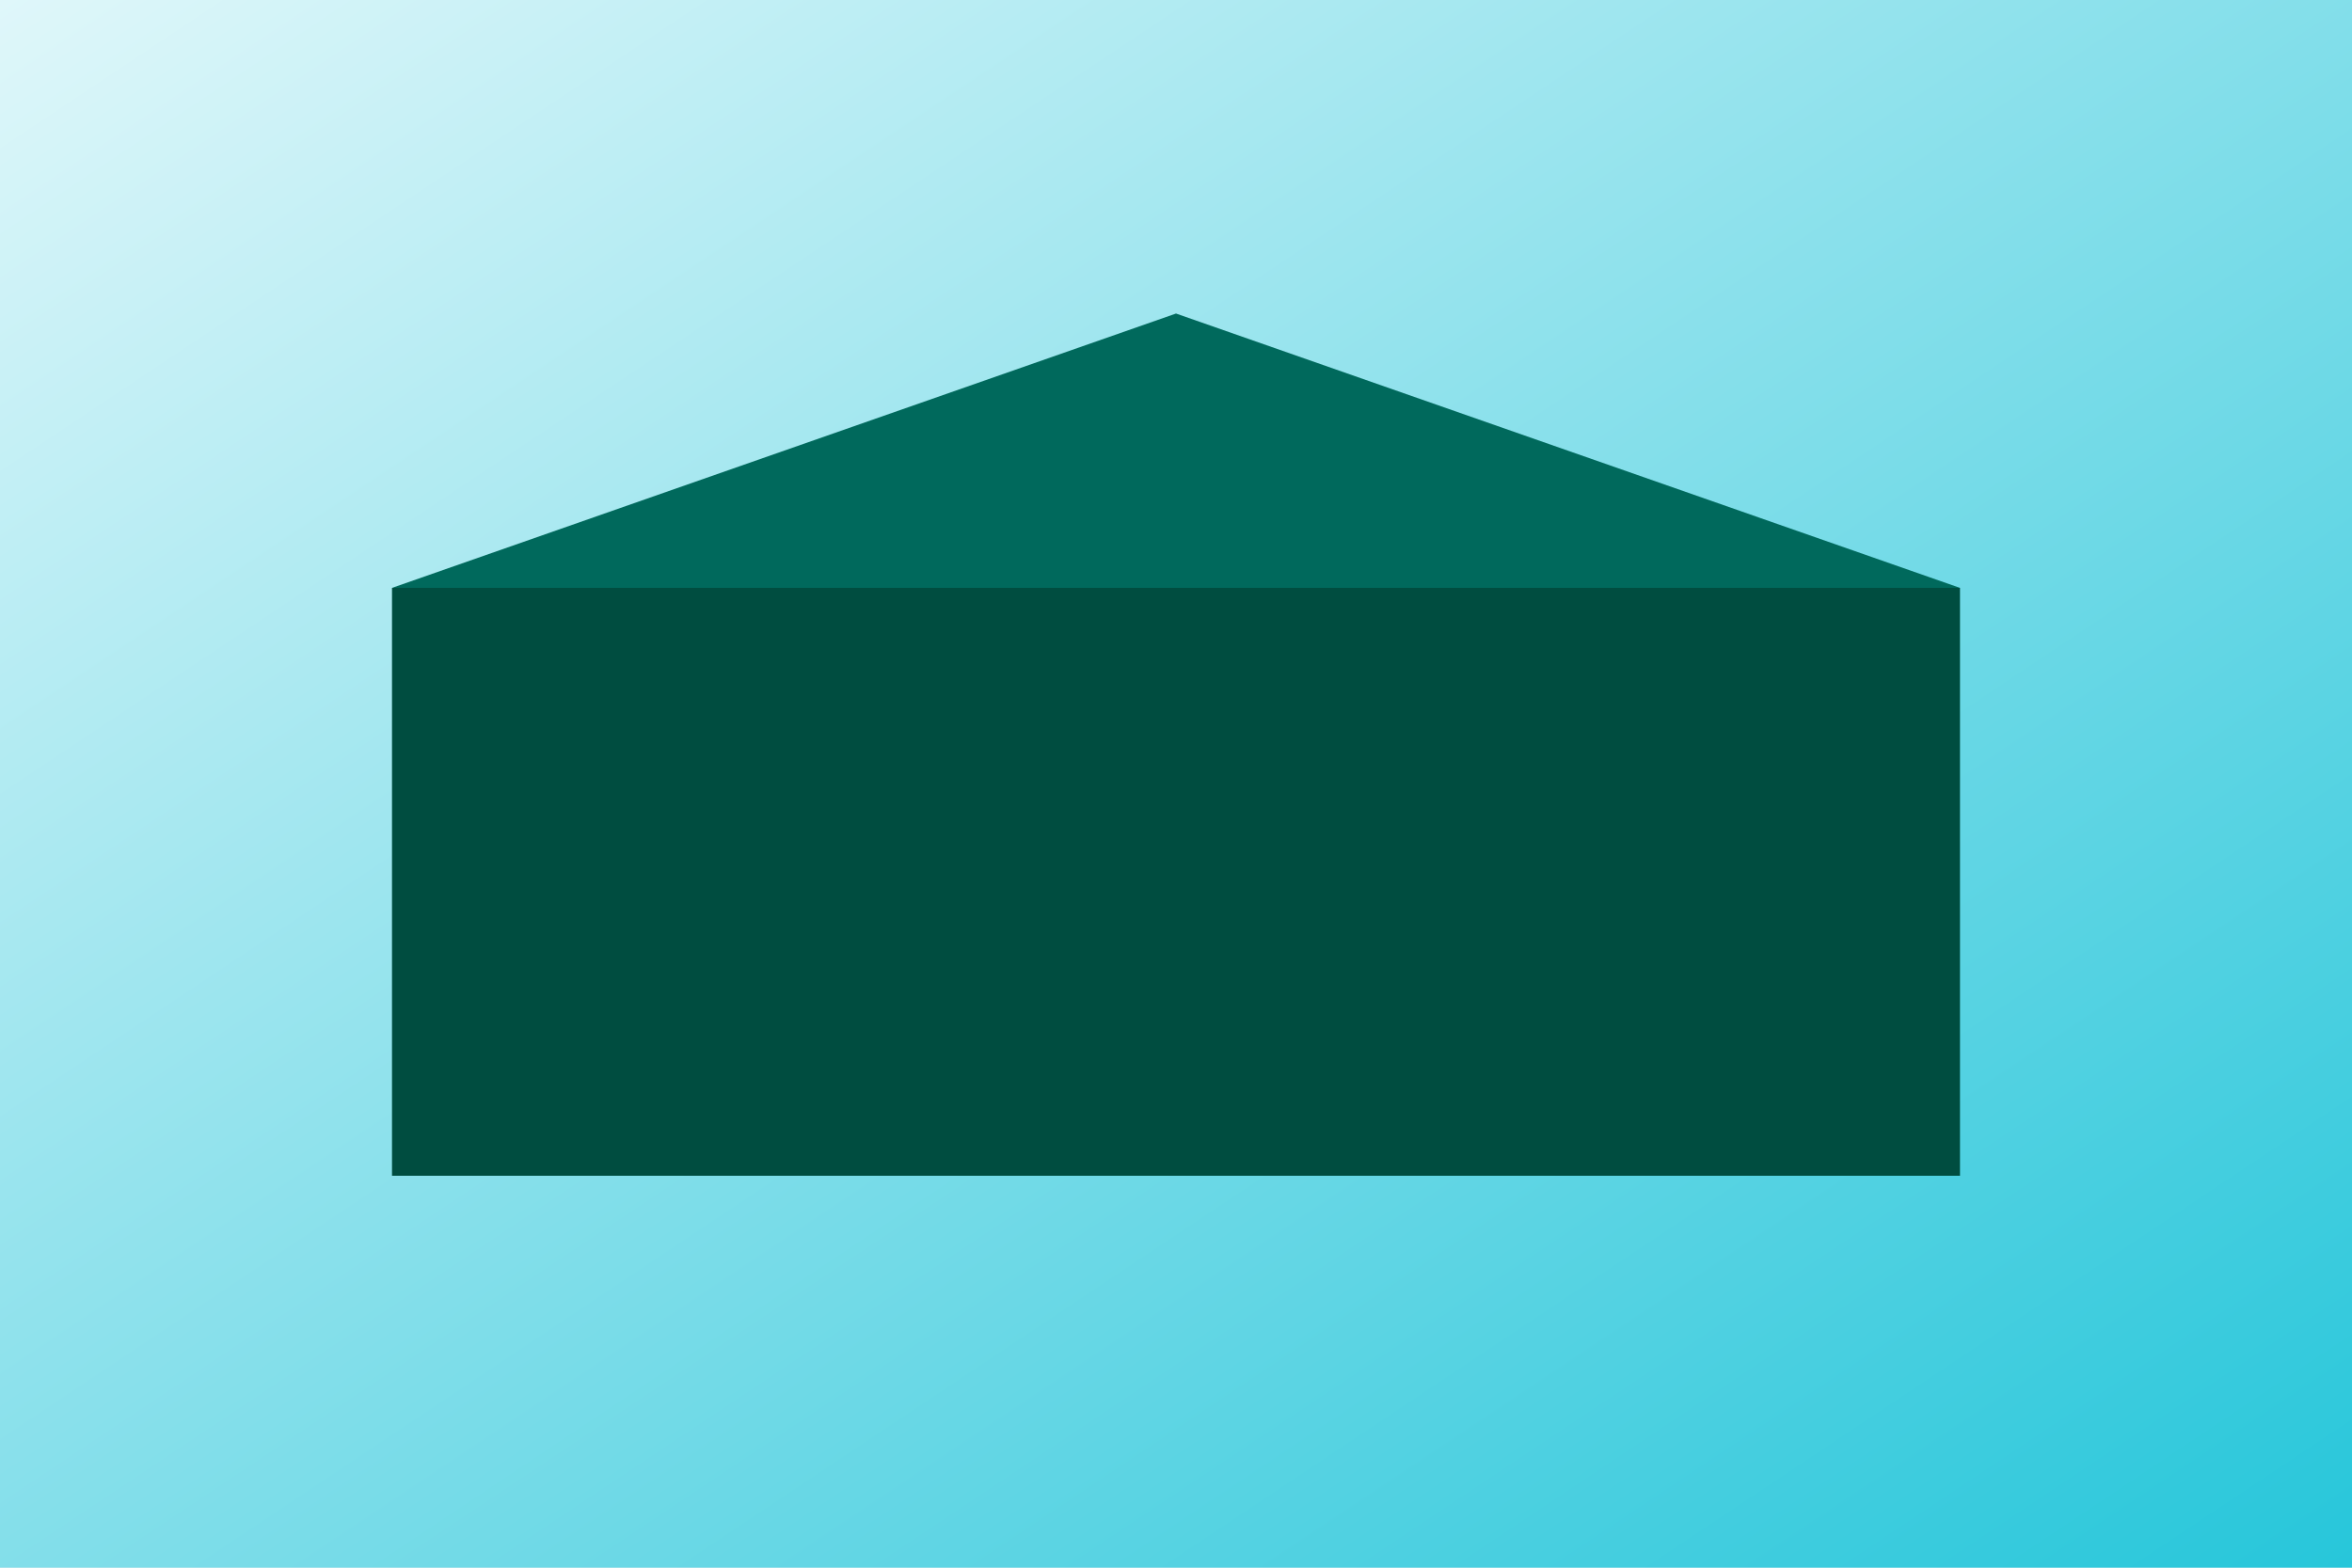
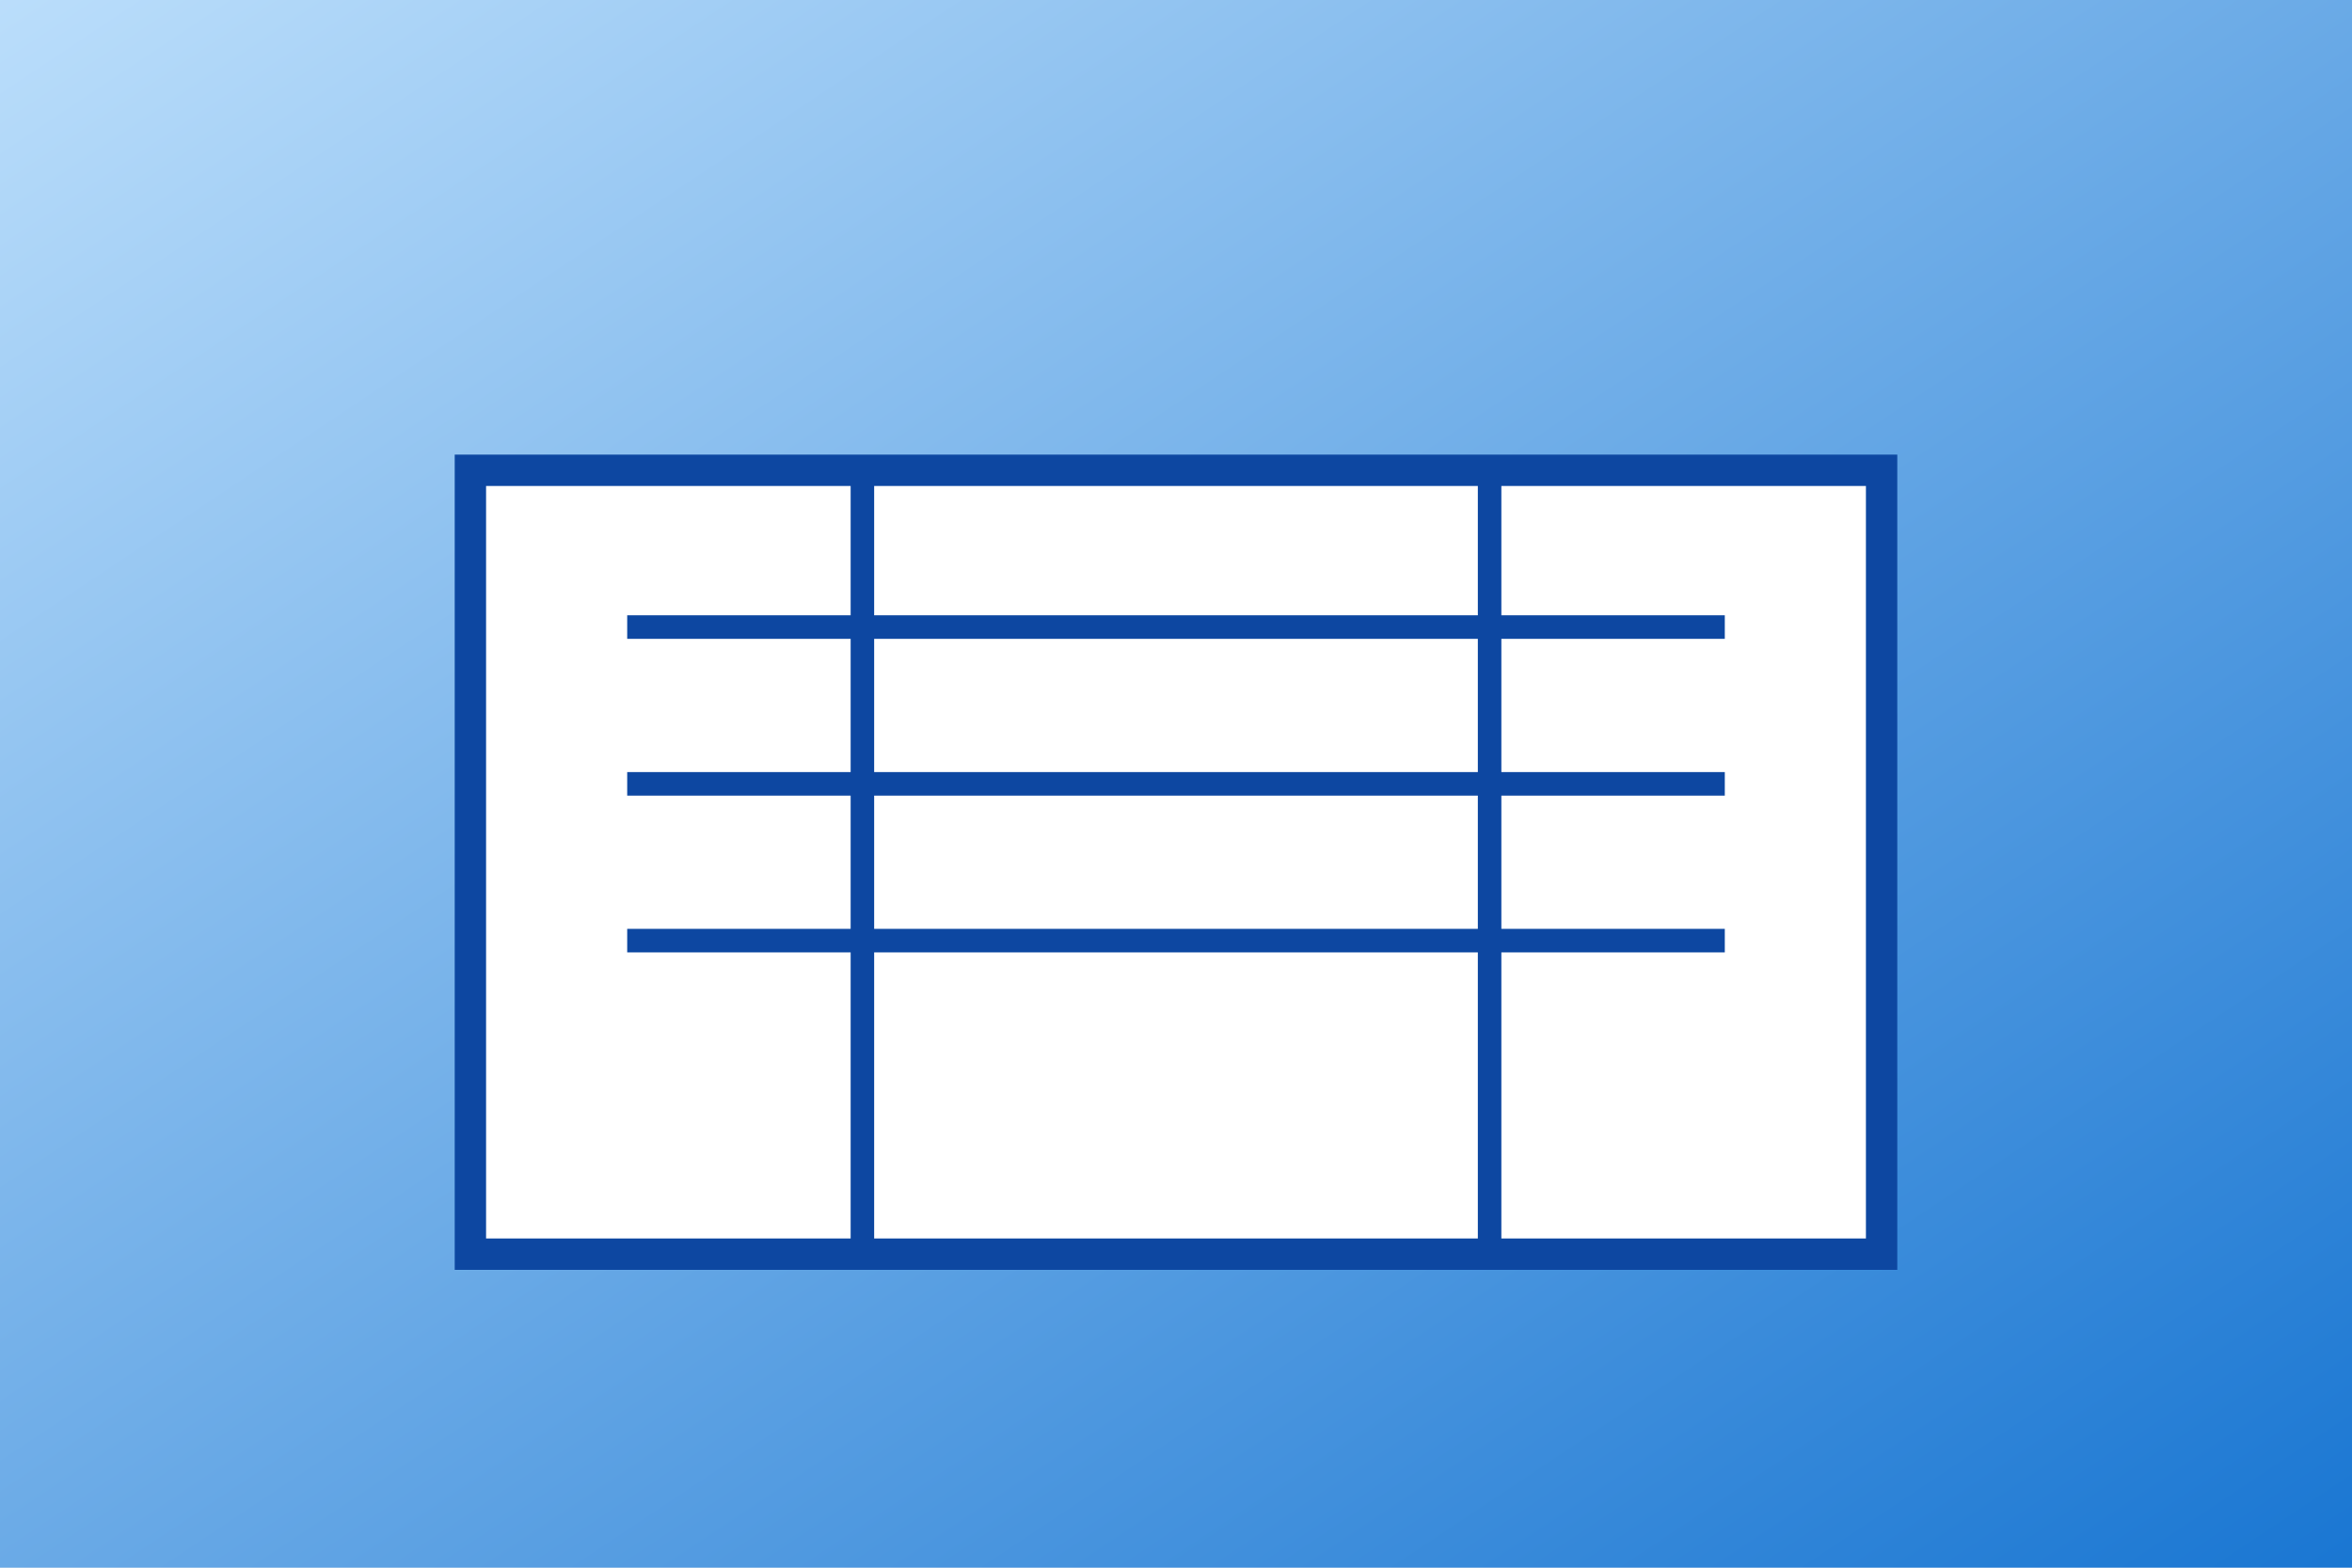
<svg xmlns="http://www.w3.org/2000/svg" width="600" height="400" viewBox="0 0 600 400">
  <defs>
    <linearGradient id="grad" x1="0" y1="0" x2="1" y2="1">
-       <stop offset="0%" stop-color="#e0f7fa" />
-       <stop offset="100%" stop-color="#26c6da" />
+       <stop offset="0%" stop-color="#bbdefb" />
+       <stop offset="100%" stop-color="#1976d2" />
    </linearGradient>
  </defs>
  <rect width="600" height="400" fill="url(#grad)" />
-   <rect x="100" y="150" width="400" height="150" fill="#004d40" />
-   <polygon points="100,150 300,80 500,150" fill="#00695c" />
+   <rect x="120" y="120" width="360" height="200" fill="#fff" stroke="#0d47a1" stroke-width="8" />
+   <path d="M160 160 h280 M160 200 h280 M160 240 h280" stroke="#0d47a1" stroke-width="6" />
+   <path d="M220 120 v200 M380 120 v200" stroke="#0d47a1" stroke-width="6" />
</svg>
